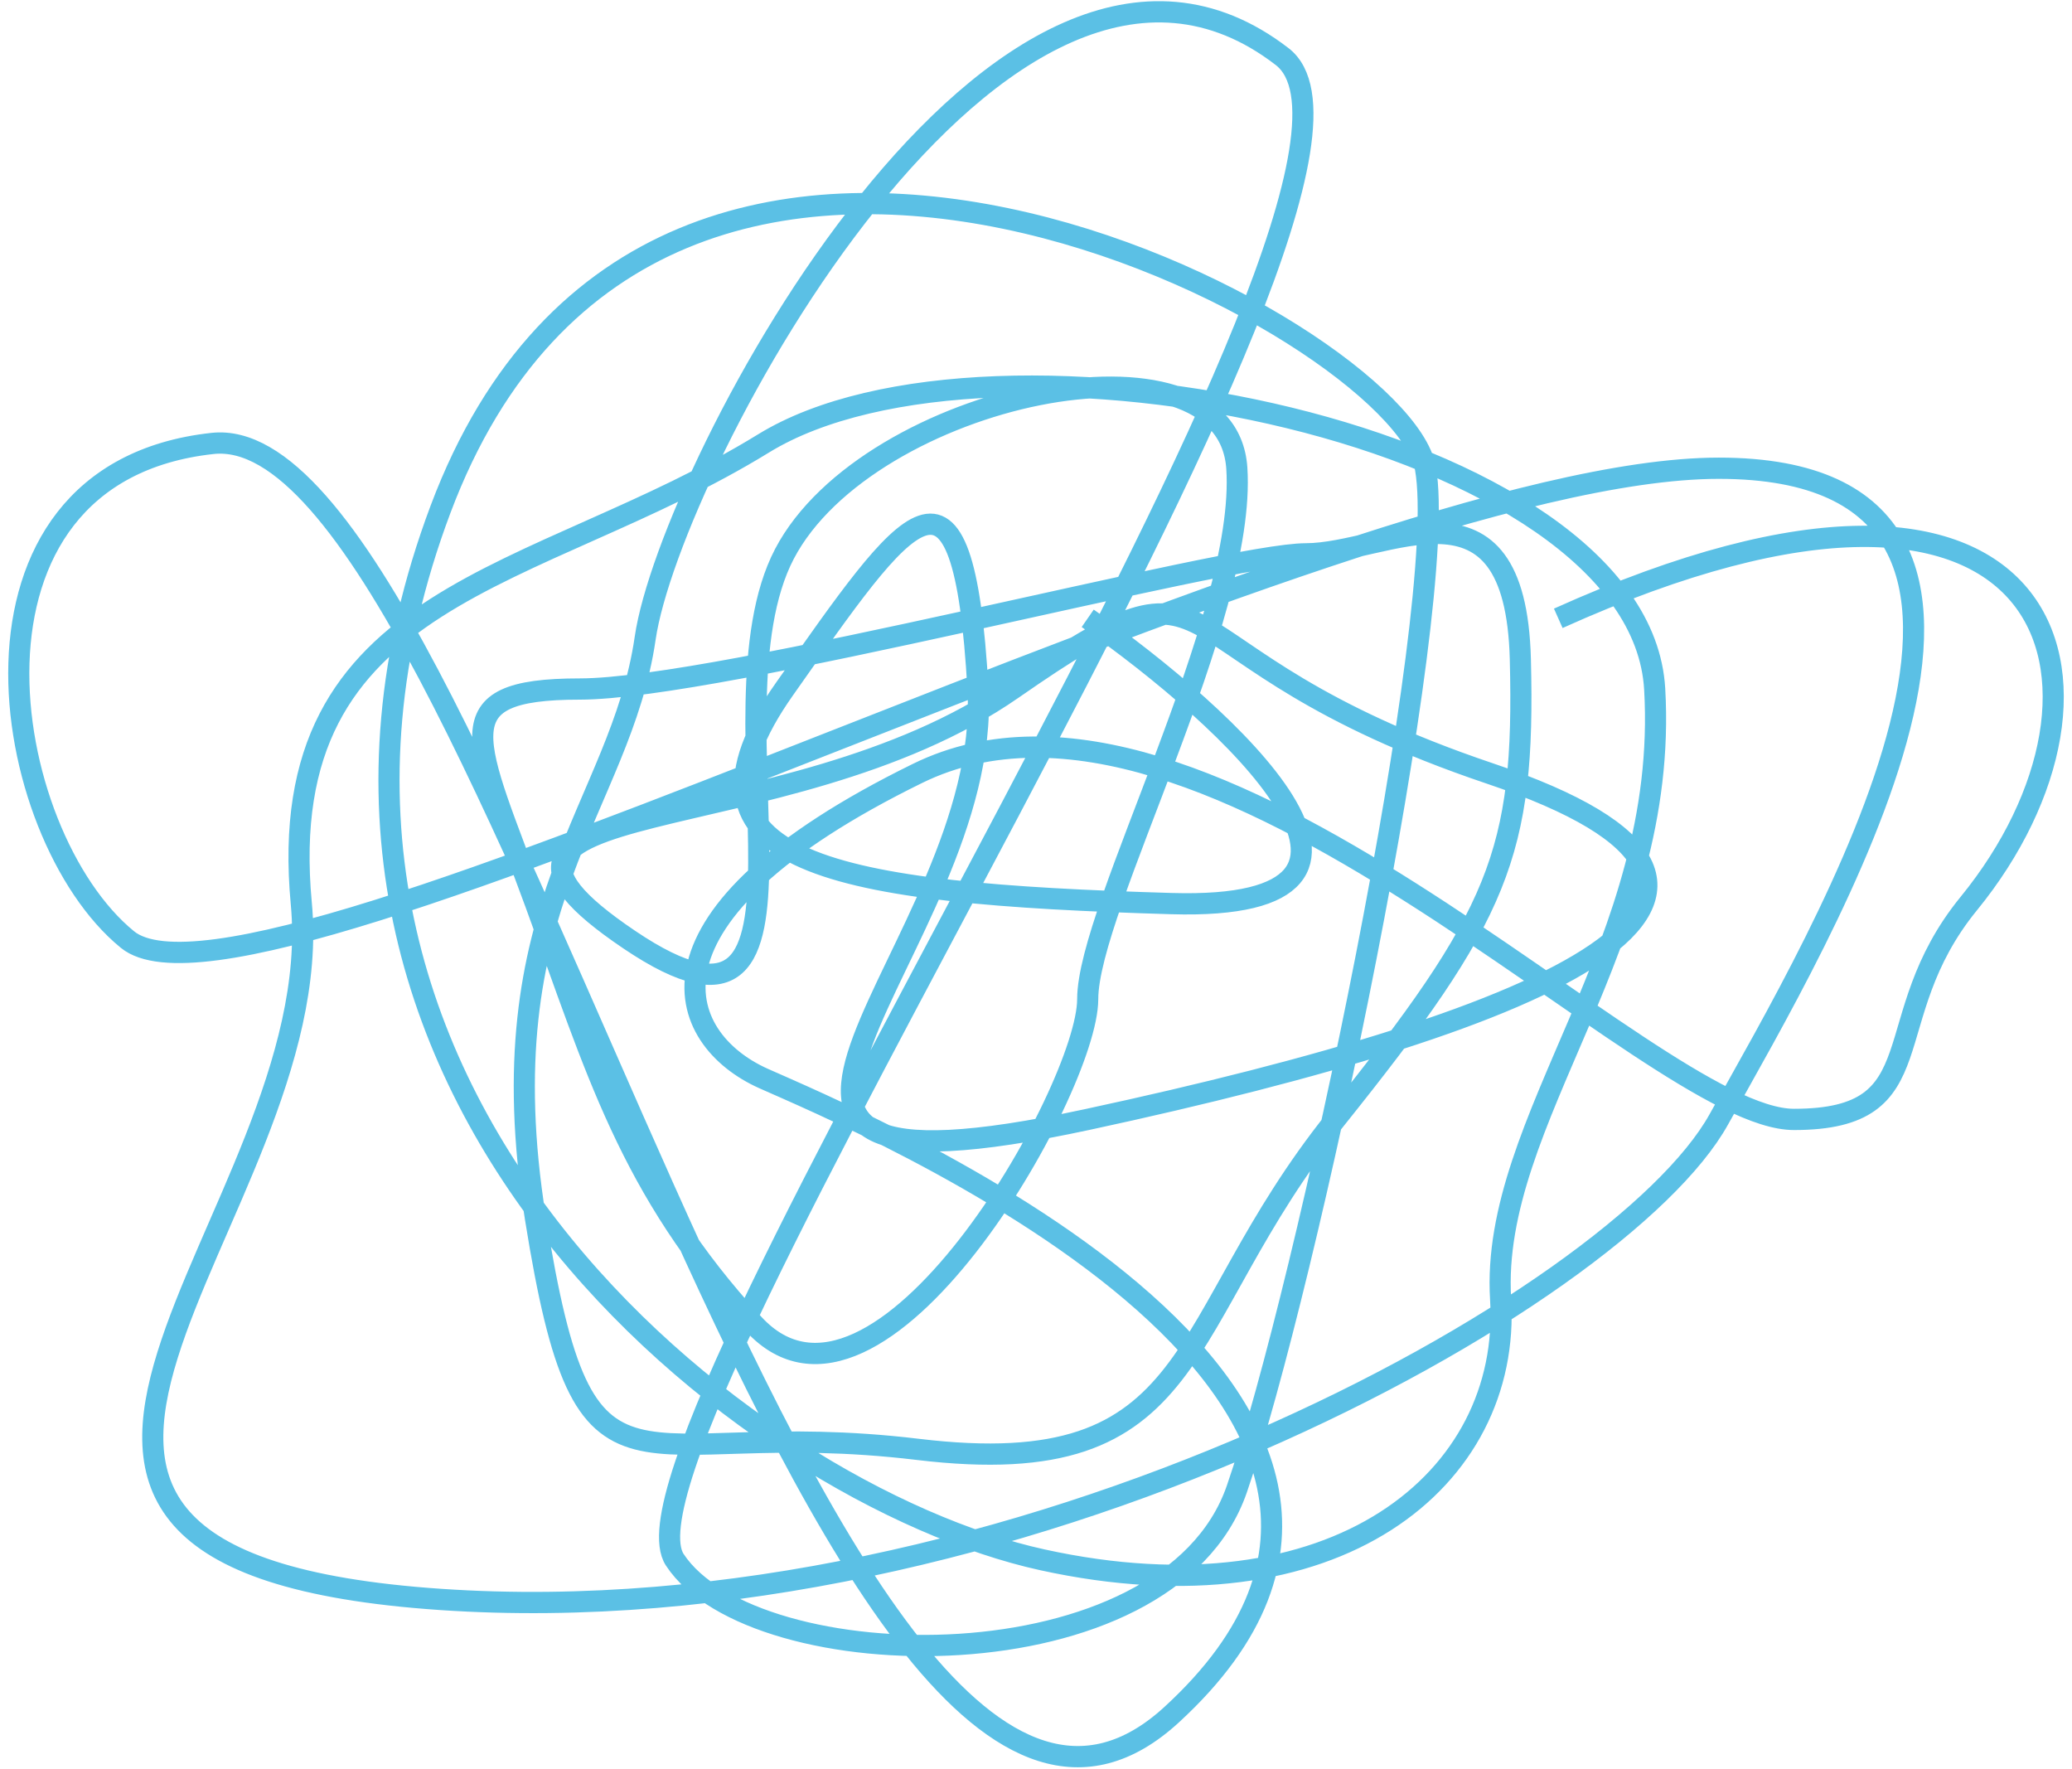
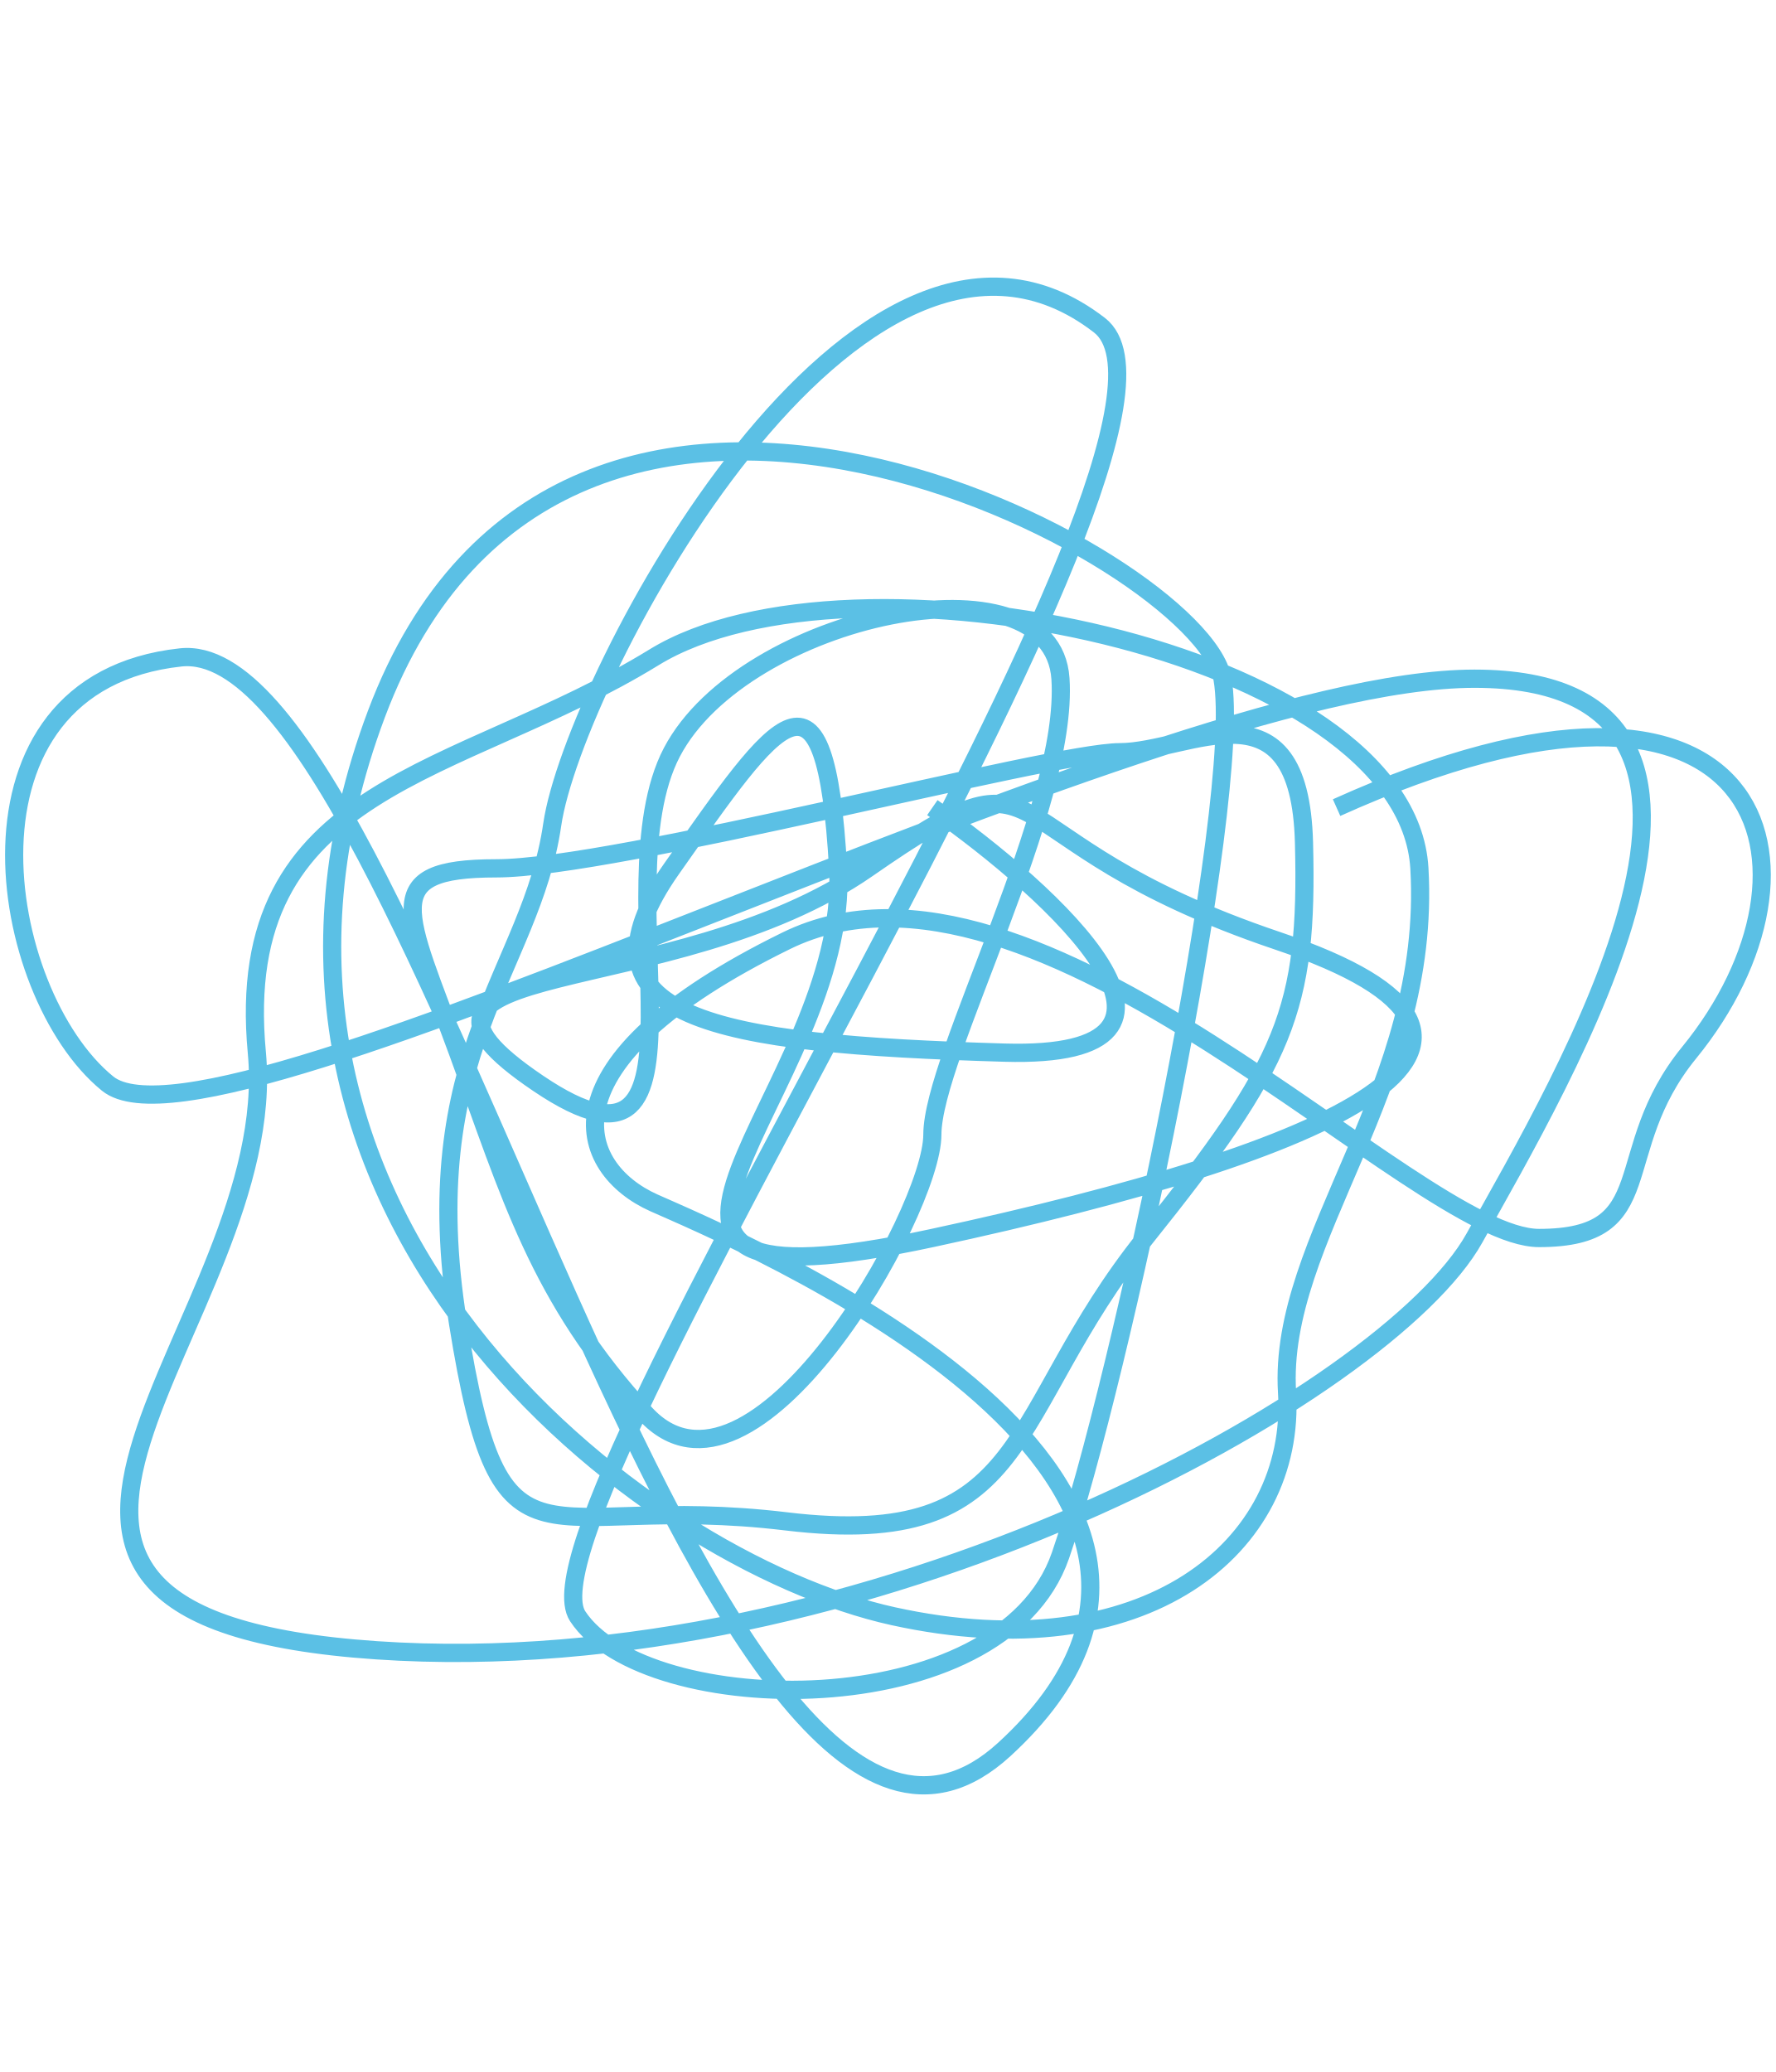
- <svg xmlns="http://www.w3.org/2000/svg" width="450px" height="384px" viewBox="0 0 449 384" version="1.1">
-   <g id="surface1">
-     <path style="fill:none;stroke-width:9;stroke-linecap:butt;stroke-linejoin:miter;stroke:rgb(28.627%,72.549%,88.627%);stroke-opacity:0.898;stroke-miterlimit:4;" d="M 460.536 261.88 C 520.407 303.565 611.397 386.066 496.247 382.706 C 352.316 378.5 278.786 365.898 331.314 291.824 C 383.834 217.757 407.472 181.498 413.773 291.824 C 420.073 402.15 261.448 516.667 460.536 474.114 C 659.601 431.561 782.224 377.975 631.778 327.551 C 481.316 277.111 525.673 224.691 428.482 291.824 C 331.314 358.957 170.42 334.377 265.127 397.945 C 359.835 461.504 295.595 302.331 331.314 234.566 C 367.025 166.792 519.878 134.746 524.086 198.313 C 528.294 261.88 460.536 384.809 460.536 423.157 C 460.536 461.504 371.233 618.056 318.176 560.79 C 265.127 503.532 250.947 452.574 225.209 382.706 C 199.462 312.838 184.753 291.824 244.11 291.824 C 303.475 291.824 519.357 234.566 553.512 234.566 C 587.659 234.566 642.792 196.736 644.908 279.214 C 647 361.7 635.971 387.438 566.113 474.114 C 496.247 560.79 510.956 628.563 388.042 613.851 C 265.127 599.145 246.739 649.577 225.209 516.134 C 203.663 382.706 261.448 342.263 271.949 270.284 C 282.465 198.313 424.051 -67.636 543.417 23.978 C 612.646 77.114 250.947 609.645 284.558 660.61 C 318.176 711.567 494.676 715.24 524.086 630.666 C 553.512 546.078 614.969 257.675 604.468 198.313 C 593.952 138.952 277.729 -30.203 184.753 215.655 C 91.786 461.504 316.084 633.295 441.091 660.61 C 566.113 687.925 641.229 626.46 636.499 550.291 C 631.778 474.114 708.457 400.047 702.157 291.824 C 695.856 183.608 419.56 128.445 322.377 187.814 C 225.209 247.168 112.788 249.271 125.404 382.706 C 138.005 516.134 -58.967 660.907 184.753 677.418 C 428.482 693.936 686.927 550.291 729.475 474.114 C 772.015 397.945 892.837 198.313 729.475 198.313 C 566.113 198.313 106.479 442.593 51.33 397.945 C -3.818 353.288 -28.967 200.416 87.578 187.814 C 204.13 175.204 347.602 861.818 496.247 726.28 C 644.908 590.734 360.203 473.588 322.377 456.78 C 284.558 439.965 263.633 388.184 388.042 327.551 C 512.451 266.917 700.049 474.114 761.514 474.114 C 822.971 474.114 795.699 431.797 836.001 382.706 C 910.742 291.672 876.817 165.215 661.073 261.88 " transform="matrix(0.509628,0,0,0.512683,1.028023,0)" />
-   </g>
+ <svg xmlns="http://www.w3.org/2000/svg" width="600" height="700" viewBox="0 0 449 384">
+   <path d="M460.536 261.88c59.87 41.685 150.86 124.186 35.711 120.826-143.931-4.206-217.46-16.808-164.933-90.882 52.52-74.067 76.158-110.326 82.459 0 6.3 110.326-152.325 224.843 46.763 182.29 199.065-42.553 321.688-96.14 171.242-146.563-150.462-50.44-106.105-102.86-203.296-35.727-97.168 67.133-258.062 42.553-163.355 106.12 94.708 63.56 30.468-95.613 66.187-163.378 35.71-67.774 188.564-99.82 192.772-36.253s-63.55 186.496-63.55 224.844-89.303 194.9-142.36 137.633c-53.049-57.258-67.229-108.216-92.967-178.084-25.747-69.868-40.456-90.882 18.901-90.882 59.365 0 275.247-57.258 309.402-57.258 34.147 0 89.28-37.83 91.396 44.648 2.092 82.486-8.937 108.224-78.795 194.9-69.866 86.676-55.157 154.45-178.071 139.737-122.915-14.706-141.303 35.726-162.833-97.717-21.546-133.428 36.24-173.87 46.74-245.85 10.516-71.97 152.102-337.92 271.468-246.306 69.23 53.136-292.47 585.667-258.859 636.632 33.618 50.957 210.118 54.63 239.528-29.944 29.426-84.588 90.883-372.991 80.382-432.353-10.516-59.361-326.74-228.516-419.715 17.342-92.967 245.85 131.33 417.64 256.338 444.955 125.022 27.315 200.138-34.15 195.408-110.319-4.721-76.177 71.958-150.244 65.658-258.467-6.3-108.216-282.597-163.38-379.78-104.01-97.168 59.354-209.59 61.457-196.973 194.892 12.601 133.428-184.371 278.2 59.35 294.712 243.728 16.518 502.173-127.127 544.72-203.304 42.54-76.17 163.363-275.8 0-275.8-163.361 0-622.995 244.28-678.144 199.63-55.148-44.656-80.297-197.528 36.248-210.13 116.552-12.61 260.024 674.004 408.67 538.466 148.66-135.546-136.045-252.692-173.871-269.5-37.819-16.815-58.744-68.596 65.665-129.23s312.007 146.564 373.472 146.564c61.457 0 34.185-42.317 74.487-91.408 74.74-91.034 40.816-217.49-174.928-120.826" style="fill:none;stroke-width:9;stroke-linecap:butt;stroke-linejoin:miter;stroke:#49b9e2;stroke-opacity:.898;stroke-miterlimit:4" transform="matrix(.50963 0 0 .51268 1.028 0)" />
</svg>
